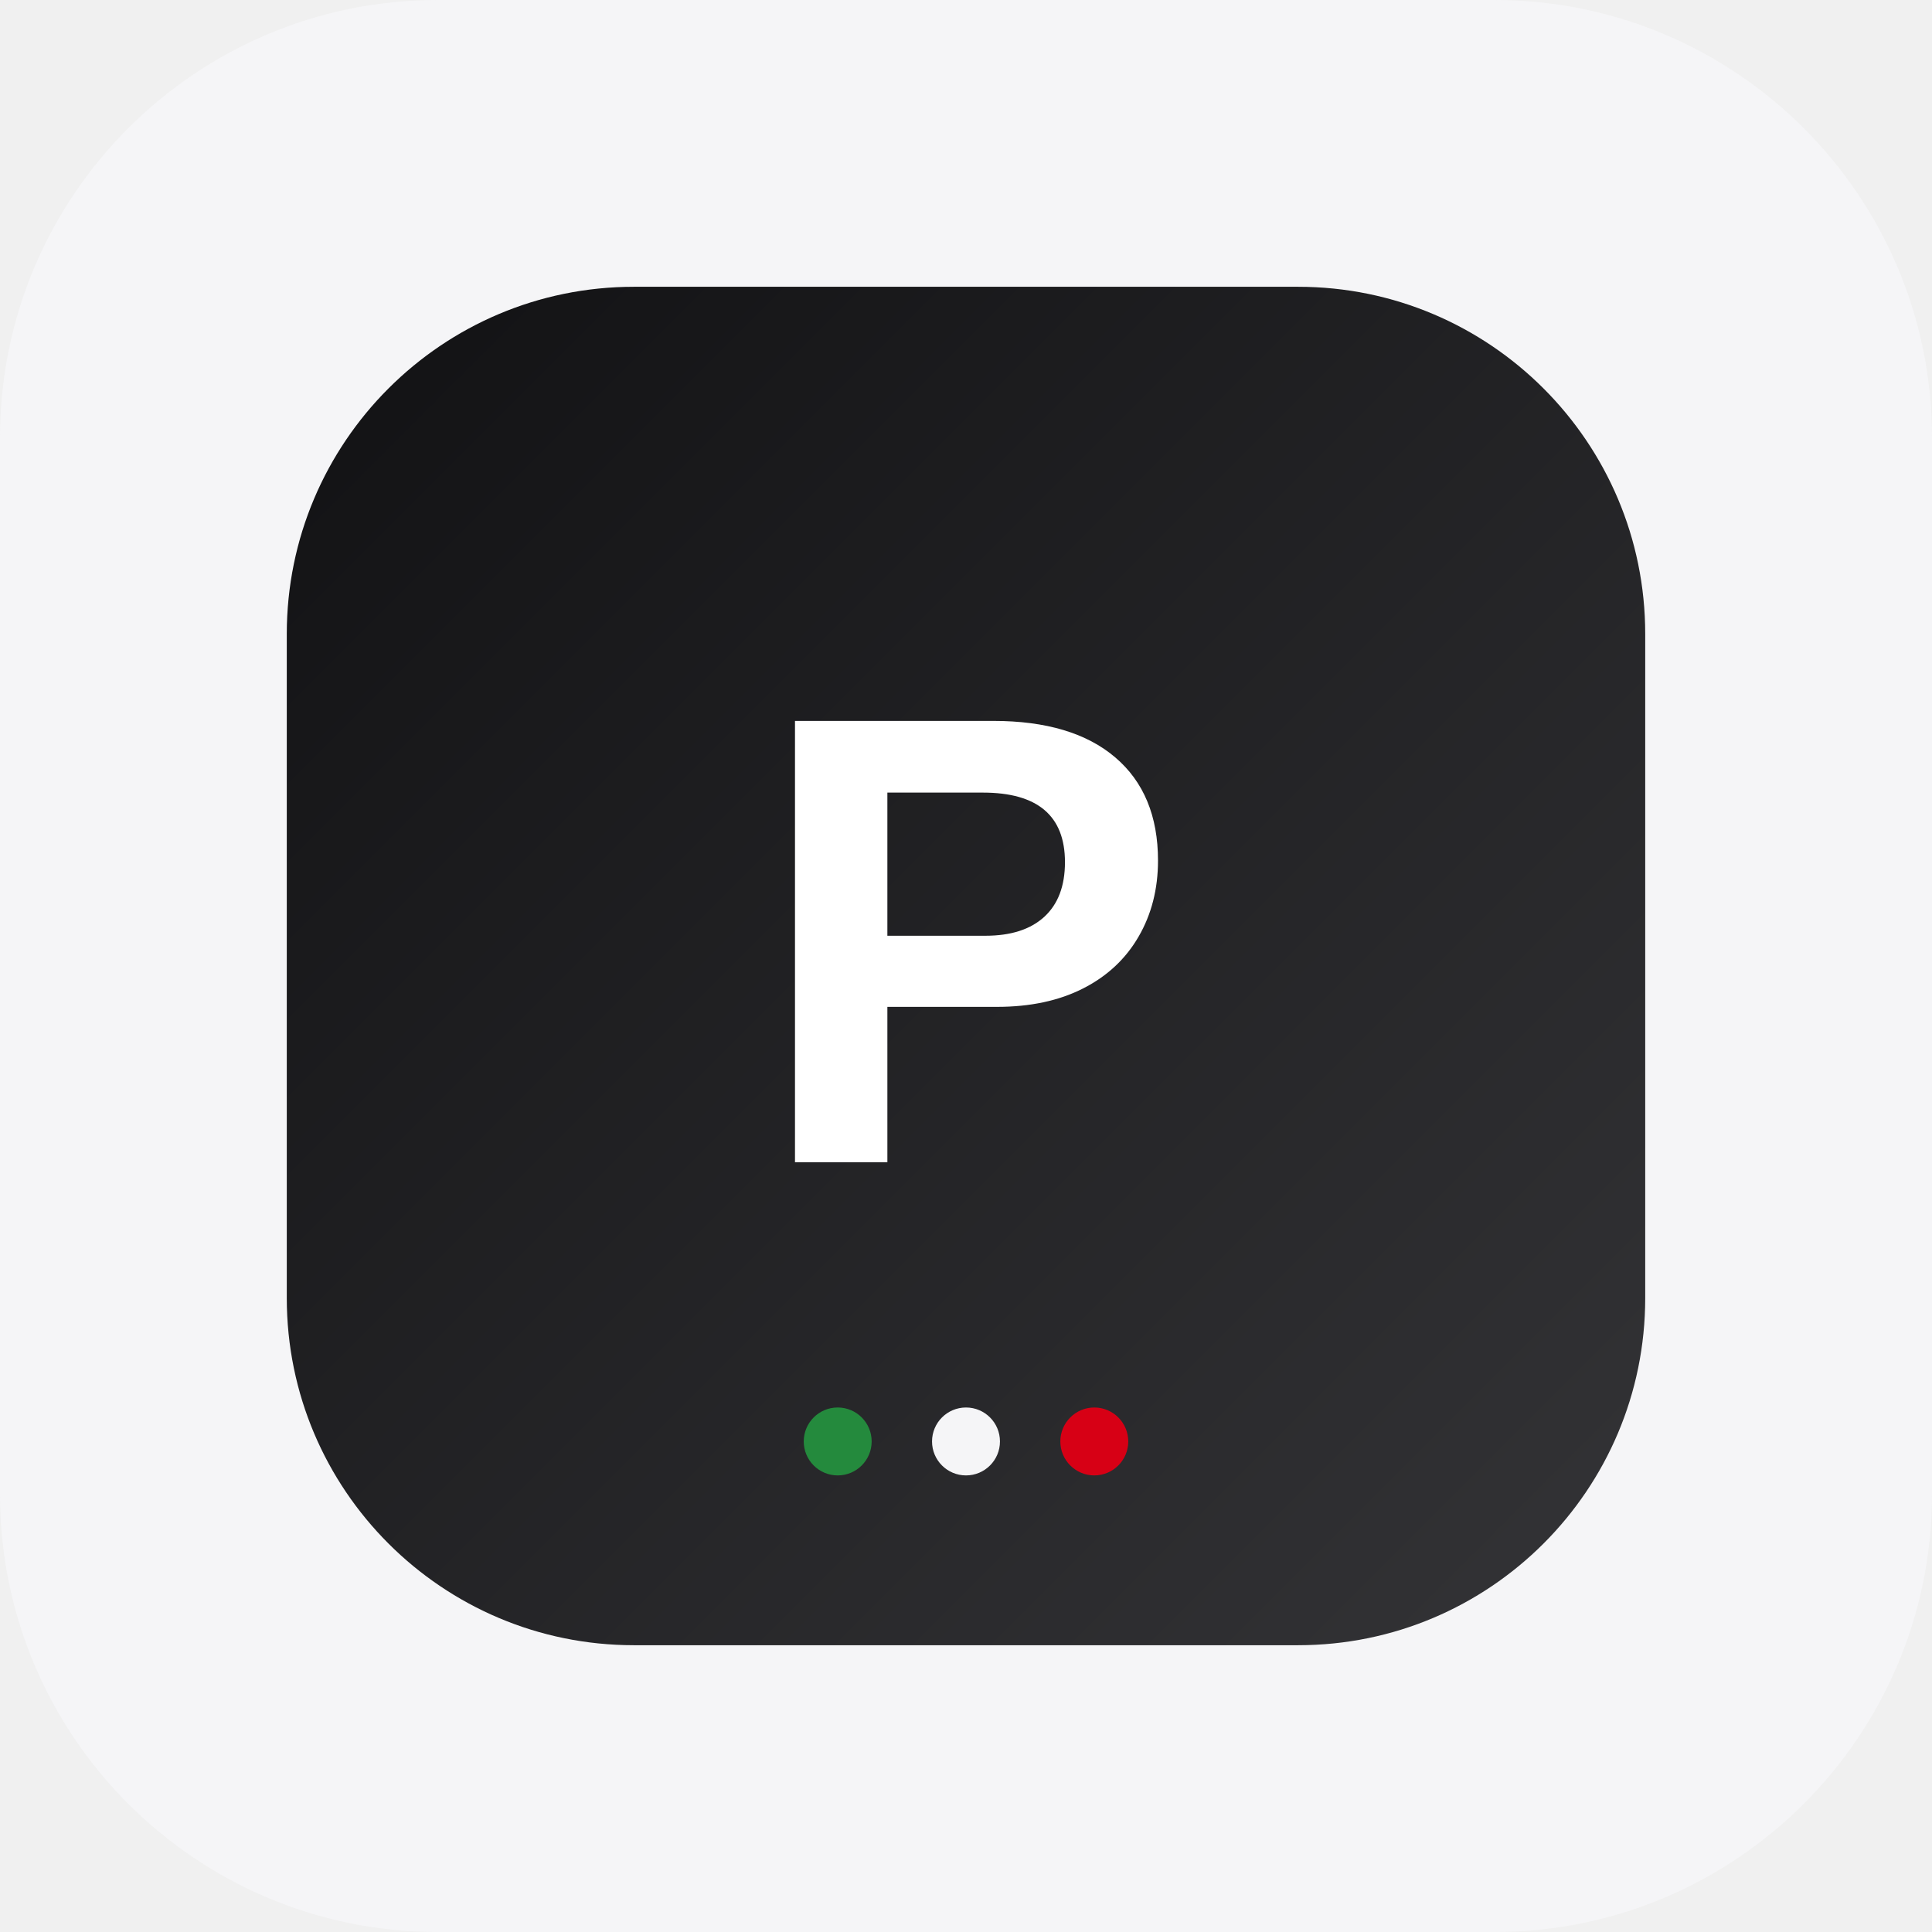
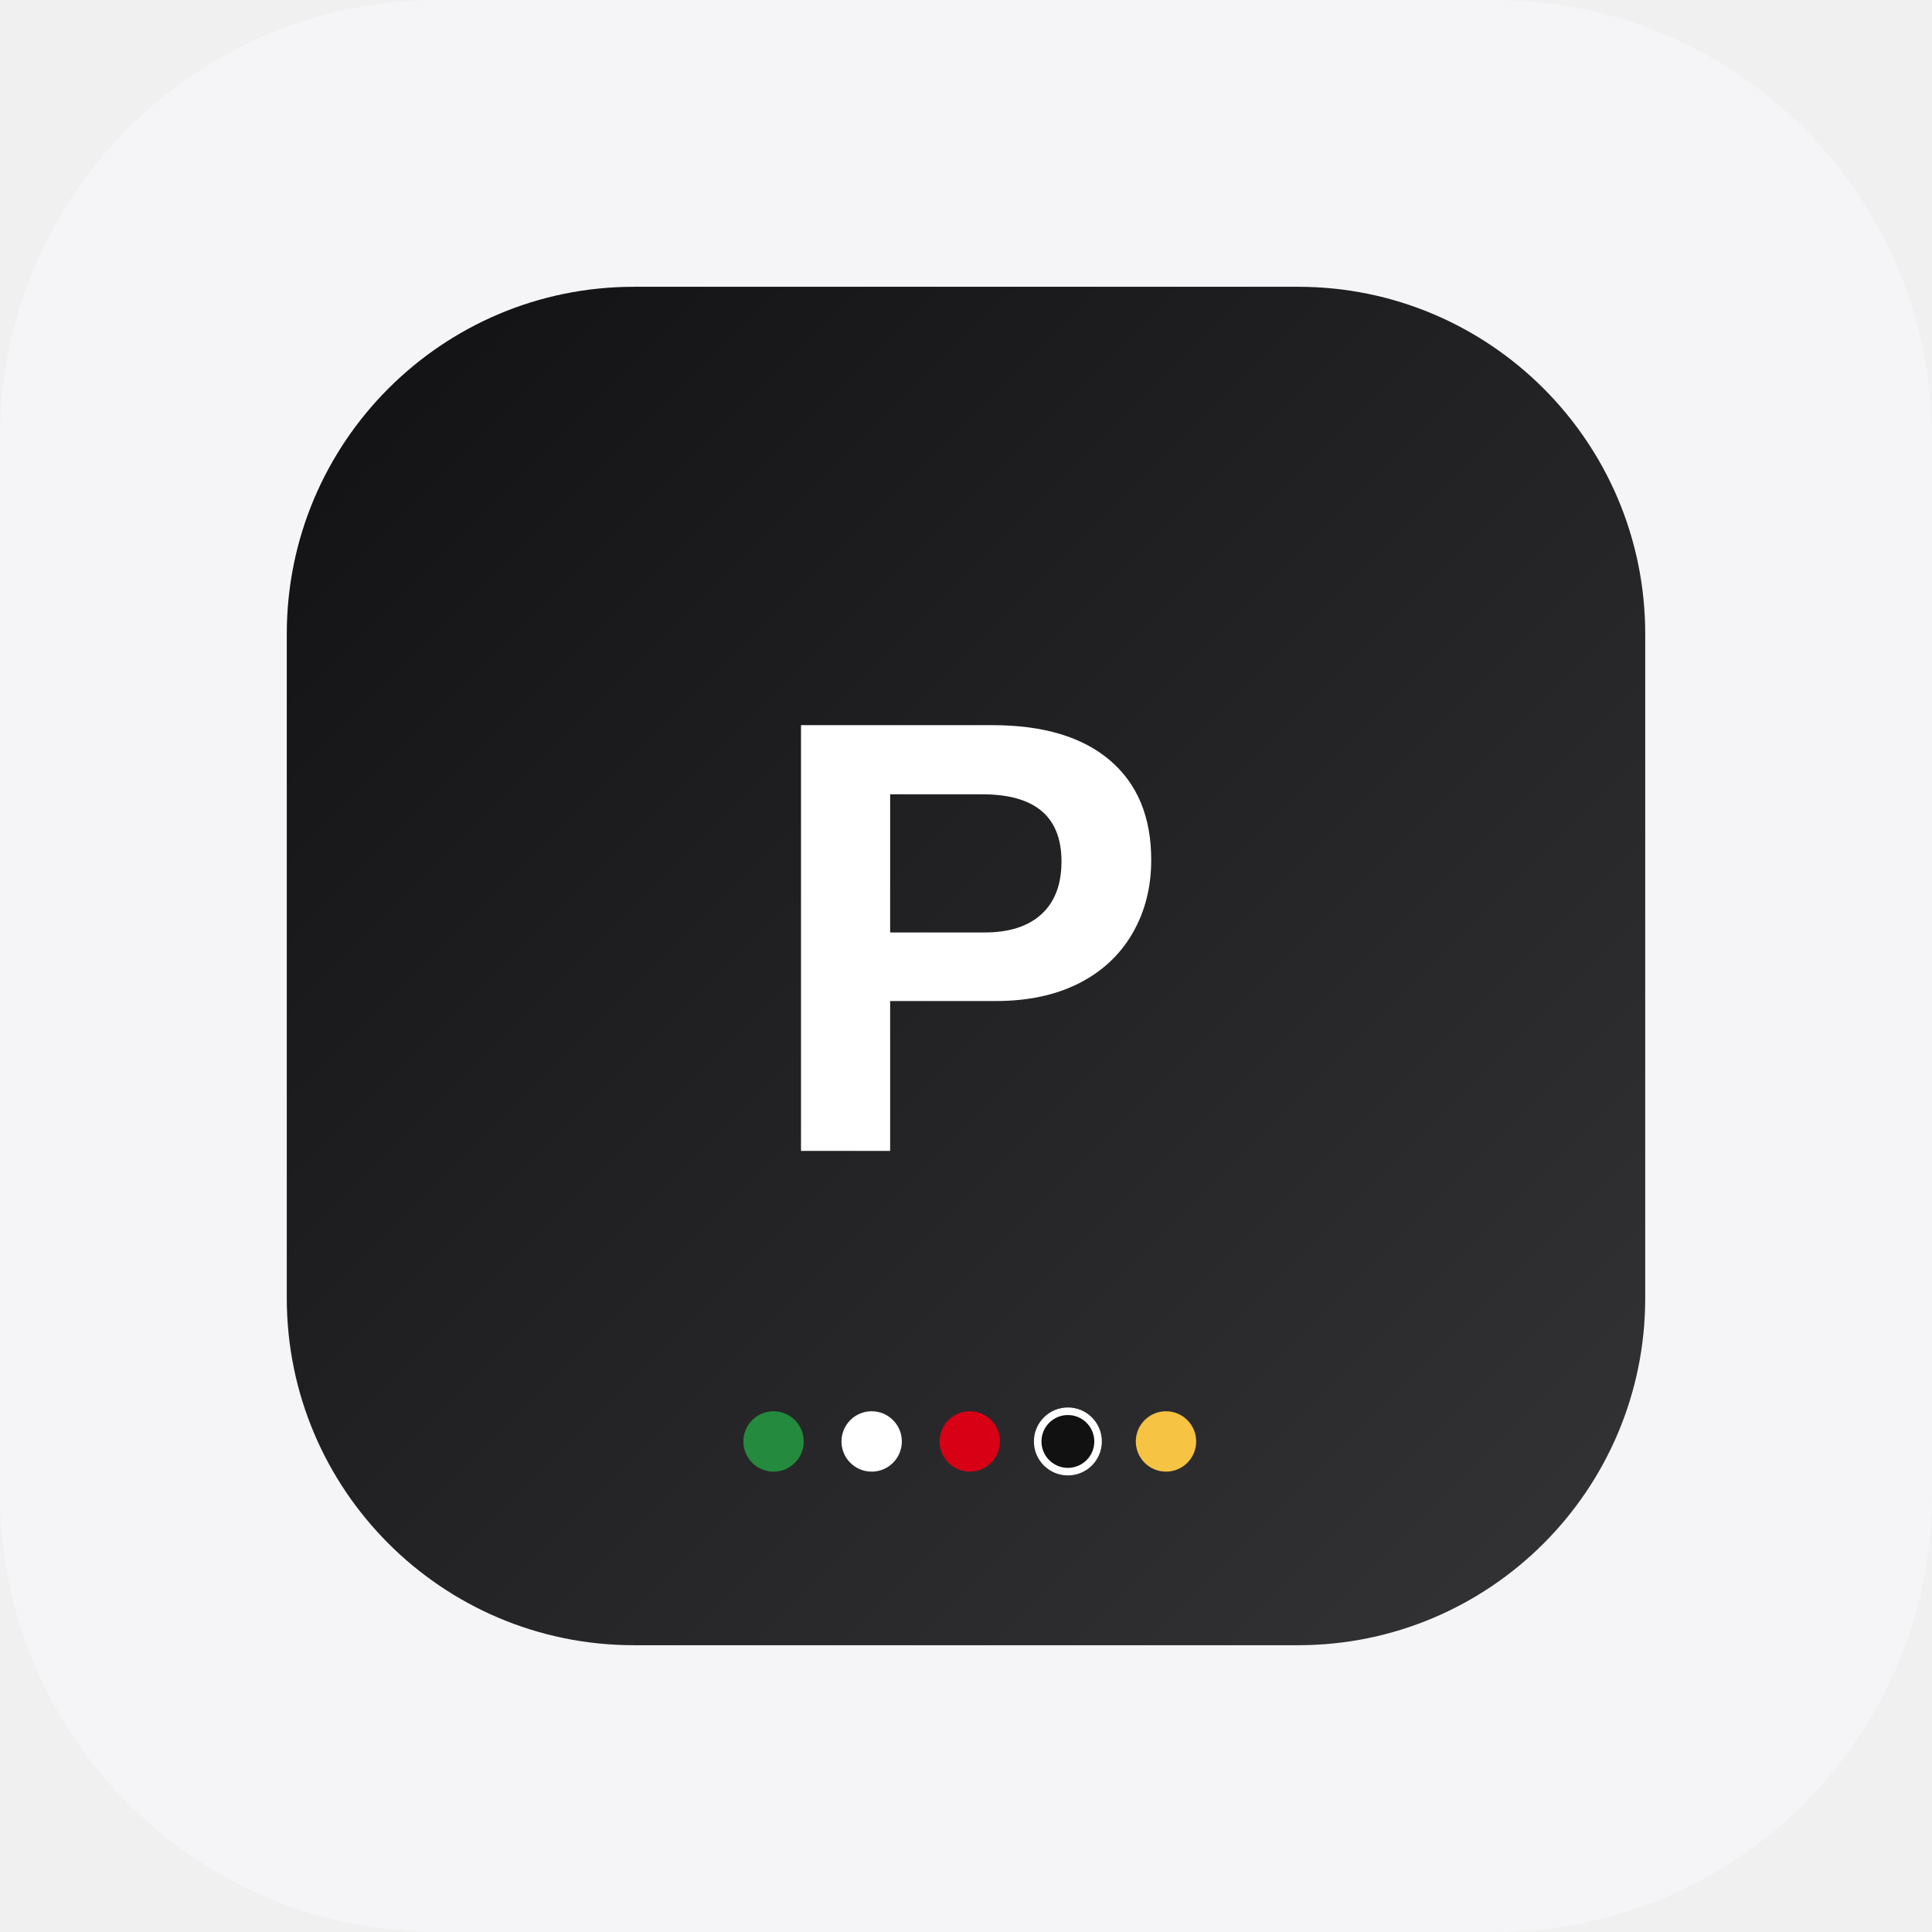
<svg xmlns="http://www.w3.org/2000/svg" viewBox="0 0 512 512">
  <defs>
    <linearGradient id="g" x1="0" y1="0" x2="1" y2="1">
-       <stop offset="0" stop-color="#111113" />
+       <stop stop-color="#111113" />
      <stop offset="1" stop-color="#343437" />
    </linearGradient>
  </defs>
  <rect width="512" height="512" rx="116" fill="#f5f5f7" />
  <rect x="76" y="76" width="360" height="360" rx="92" fill="url(#g)" />
-   <text x="256" y="308" text-anchor="middle" font-family="-apple-system,BlinkMacSystemFont,Arial,sans-serif" font-size="170" font-weight="700" fill="#fff">P</text>
-   <circle cx="222" cy="382" r="9" fill="#248a3d" />
-   <circle cx="256" cy="382" r="9" fill="#f5f5f7" />
-   <circle cx="290" cy="382" r="9" fill="#d70015" />
+   <text x="256" y="305" text-anchor="middle" font-family="-apple-system,BlinkMacSystemFont,Arial" font-size="164" font-weight="700" fill="#fff">P</text>
+   <circle cx="205" cy="382" r="8" fill="#248a3d" />
+   <circle cx="231" cy="382" r="8" fill="#fff" />
+   <circle cx="257" cy="382" r="8" fill="#d70015" />
+   <circle cx="283" cy="382" r="8" fill="#111" stroke="#fff" stroke-width="2" />
+   <circle cx="309" cy="382" r="8" fill="#f6c343" />
</svg>
